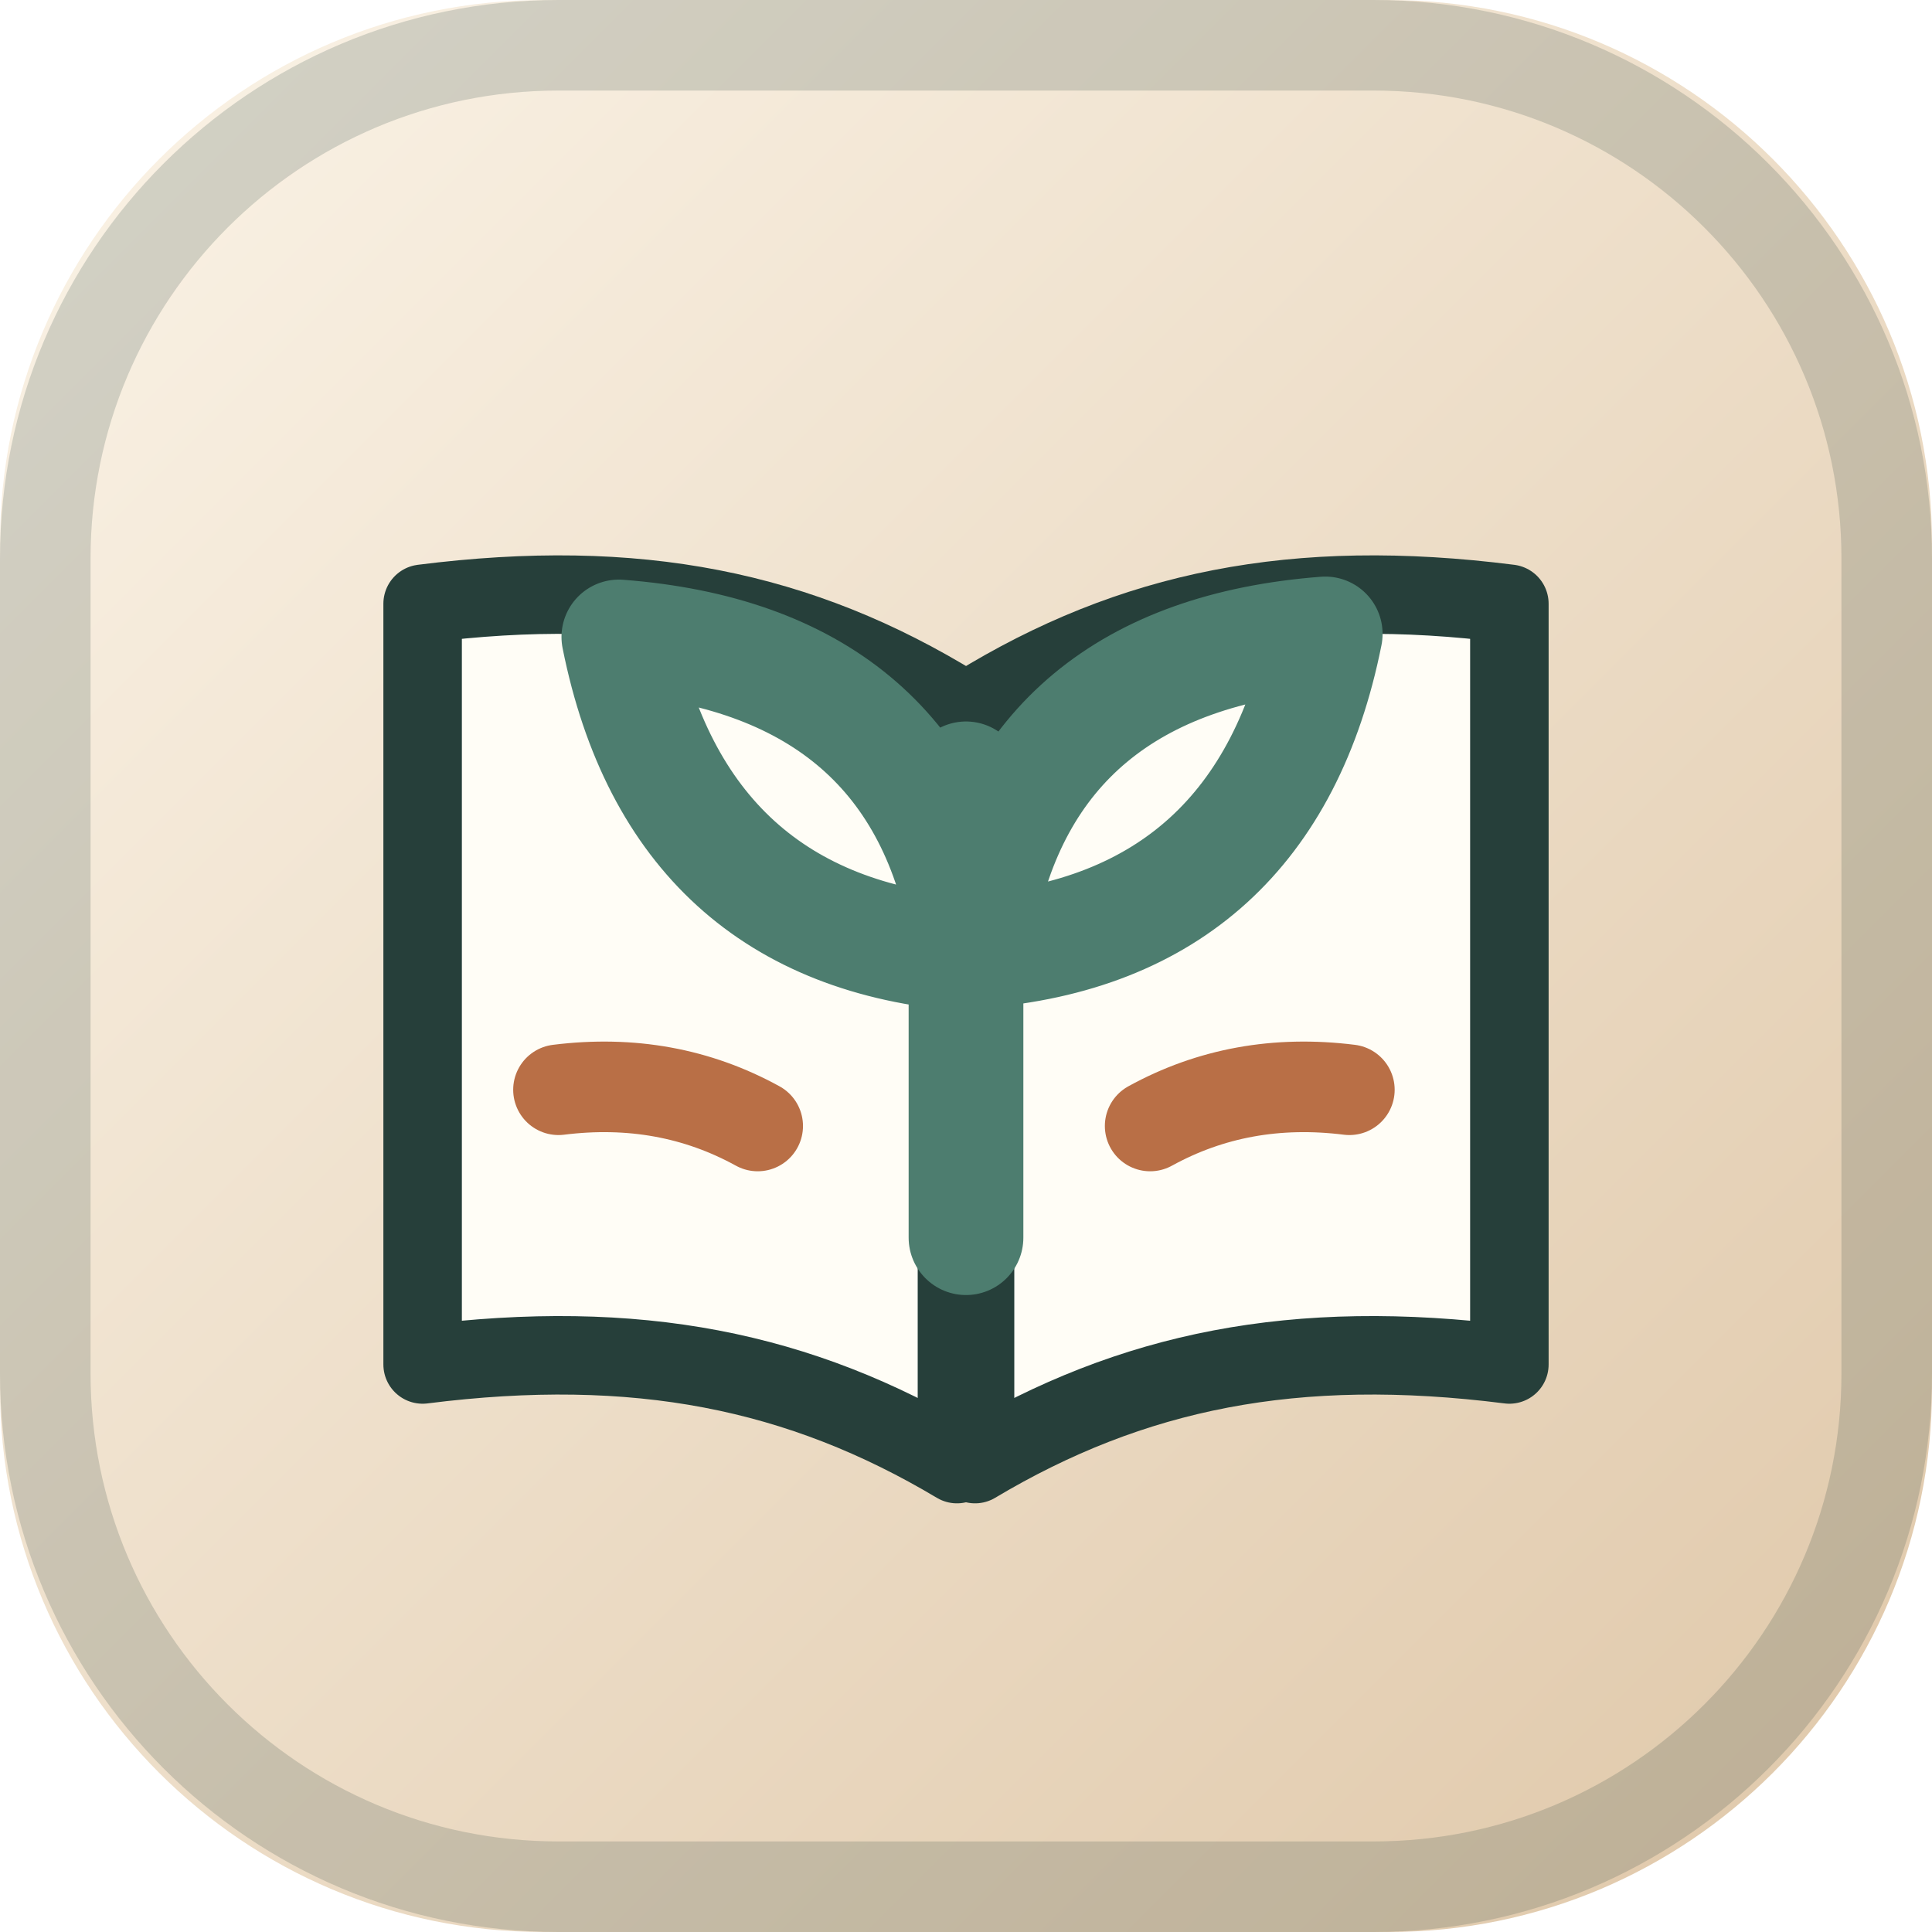
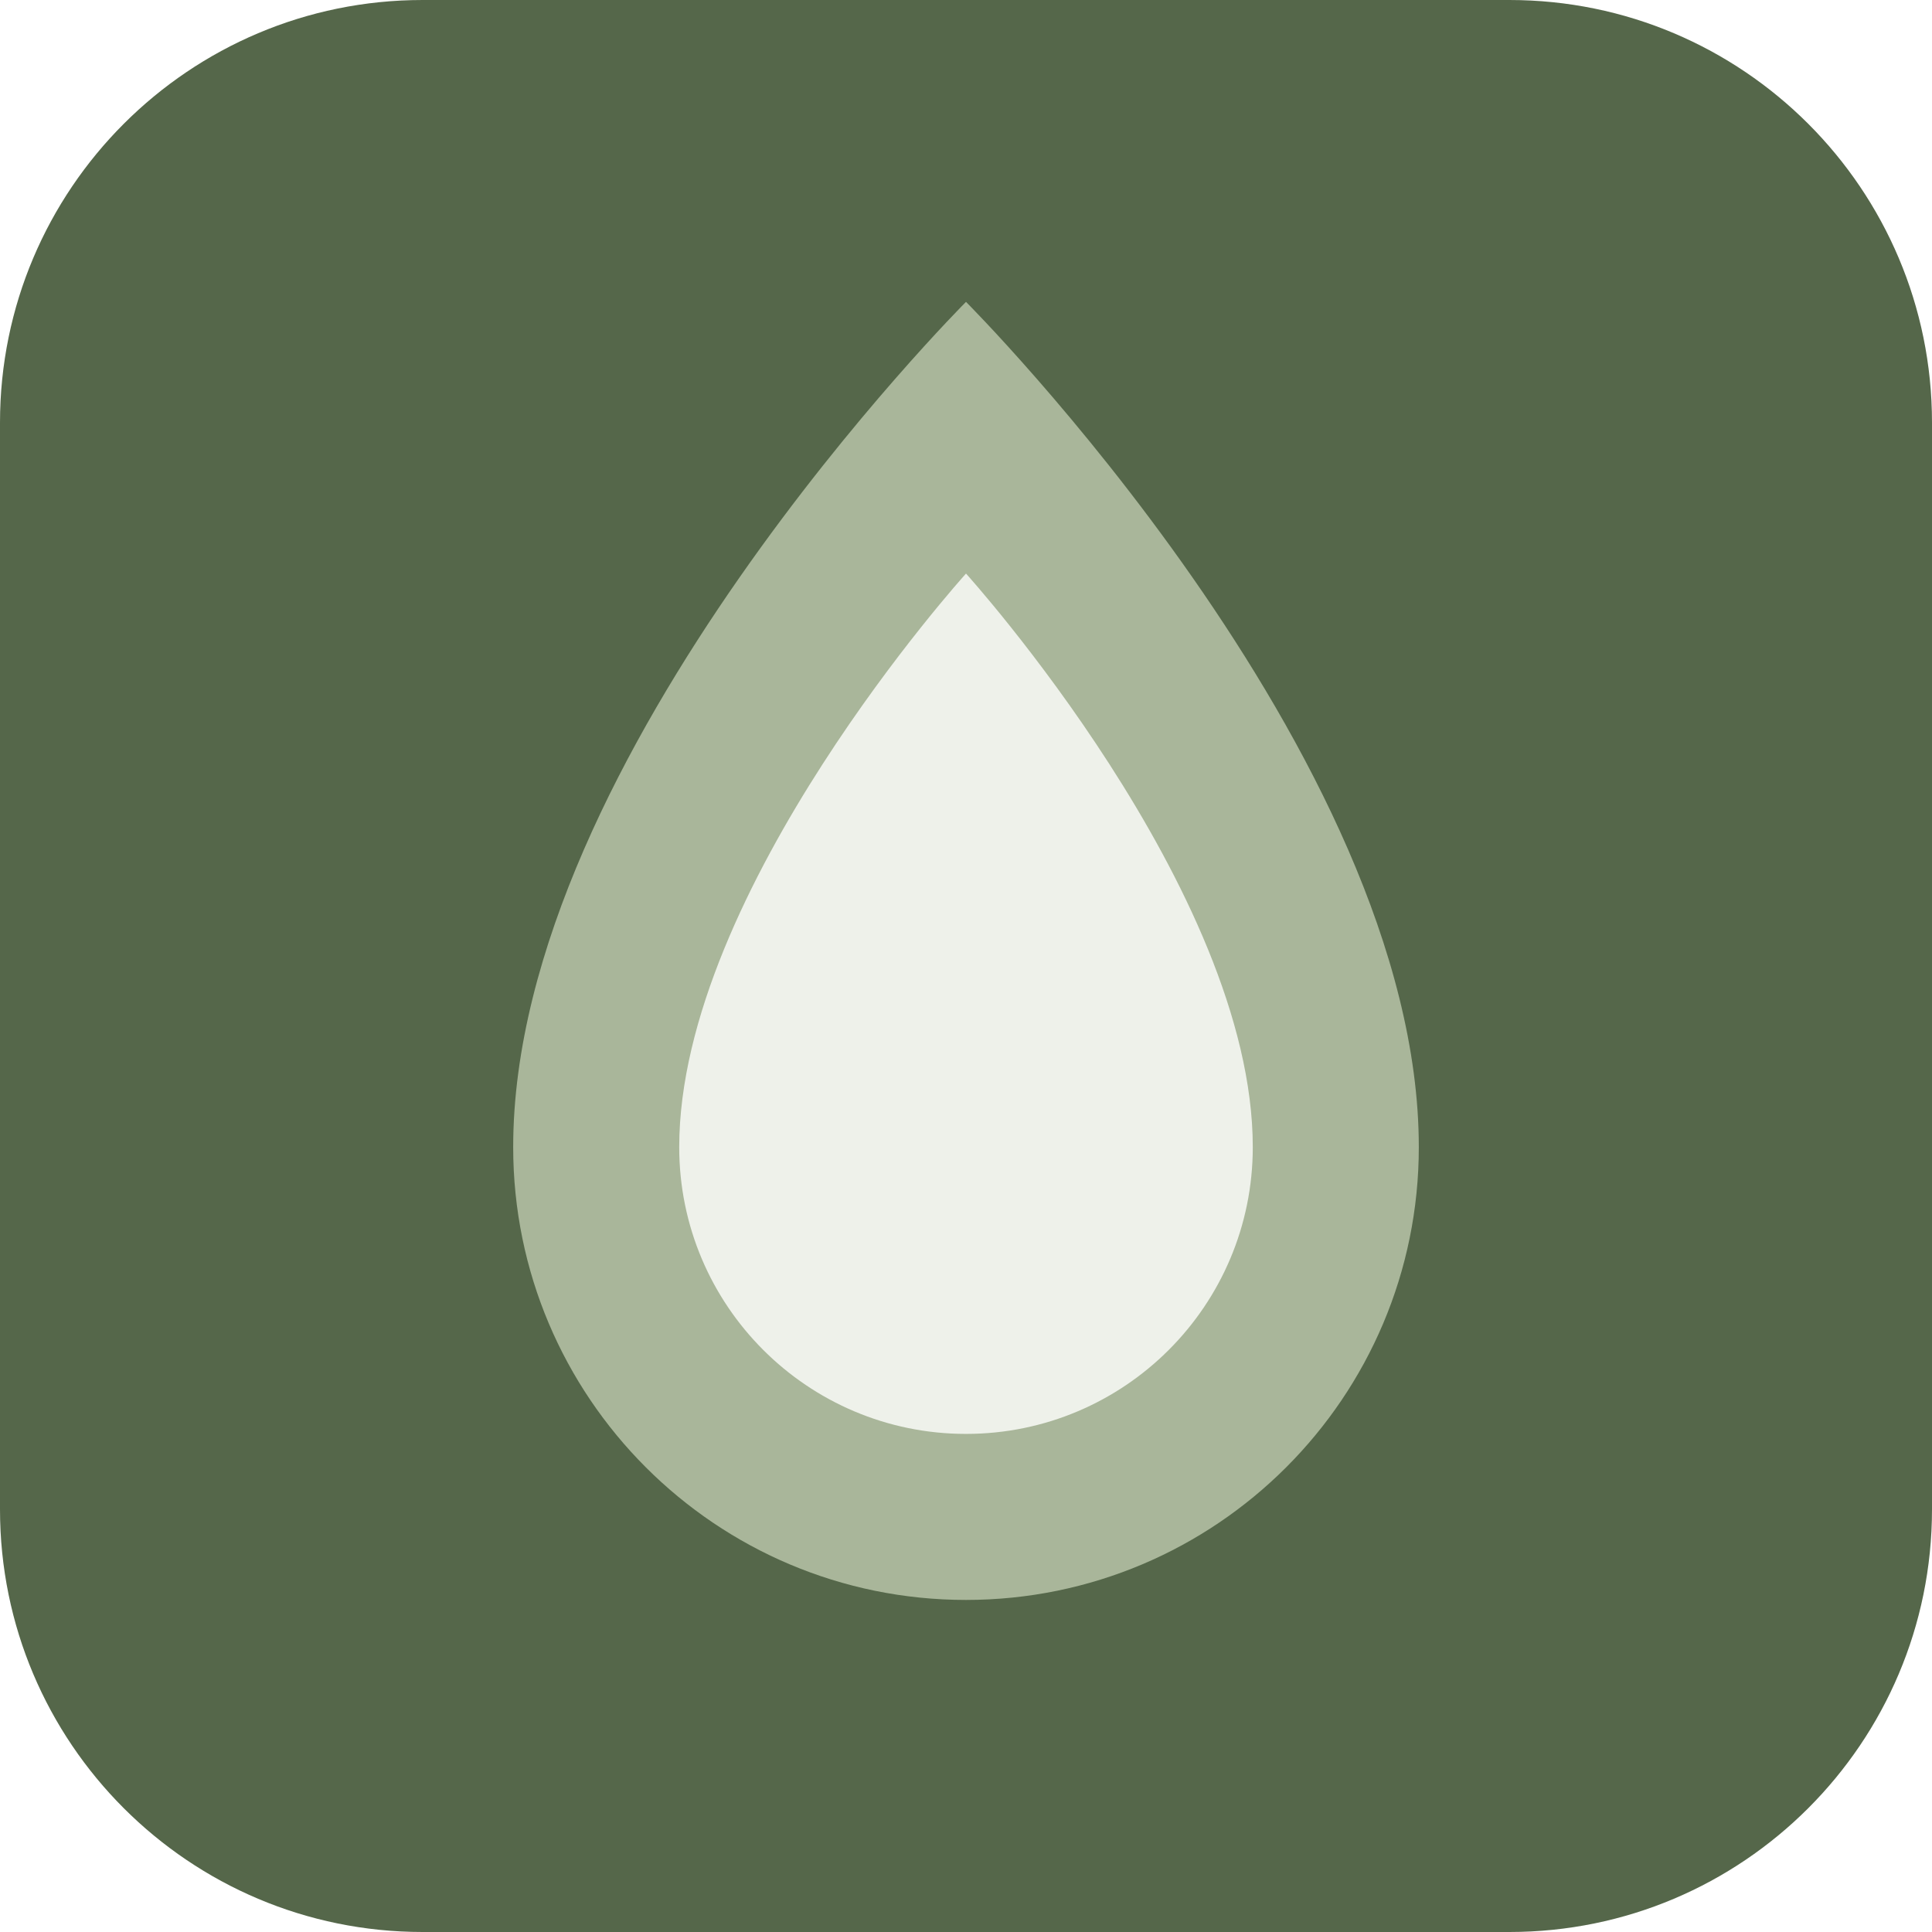
<svg xmlns="http://www.w3.org/2000/svg" viewBox="0 0 64 64">
-   <defs>
-     <linearGradient id="bg" x1="0" y1="0" x2="1" y2="1">
-       <stop offset="0" stop-color="#fbf4e8" />
-       <stop offset="1" stop-color="#dfc7a8" />
-     </linearGradient>
-   </defs>
-   <rect width="64" height="64" rx="18" fill="url(#bg)" />
-   <rect x="1.5" y="1.5" width="61" height="61" rx="17" fill="none" stroke="#263f3a" stroke-opacity=".18" stroke-width="3" />
-   <path d="M14 20c7.1-.9 12.5.2 17.7 3.4v25.1C26.5 45.4 21.1 44.3 14 45.2V20Z" fill="#fffdf6" stroke="#263f3a" stroke-width="2.6" stroke-linejoin="round" />
-   <path d="M50 20c-7.1-.9-12.5.2-17.7 3.4v25.1c5.2-3.1 10.6-4.2 17.7-3.3V20Z" fill="#fffdf6" stroke="#263f3a" stroke-width="2.6" stroke-linejoin="round" />
-   <path d="M32 41V25.8m0 5.8c-6.3-.5-10.2-4-11.5-10.5 6.5.5 10.4 3.7 11.5 9.6Zm.4-.1c6.3-.5 10.2-4 11.5-10.5-6.5.5-10.4 3.7-11.5 9.6Z" fill="none" stroke="#4d7d6f" stroke-width="3.8" stroke-linecap="round" stroke-linejoin="round" />
-   <path d="M18.5 36.1c2.4-.3 4.6.1 6.6 1.2m13 0c2-1.1 4.2-1.5 6.6-1.2" fill="none" stroke="#b96f46" stroke-width="3" stroke-linecap="round" stroke-linejoin="round" />
+   <rect width="64" height="64" rx="14" fill="#55674a" />
+   <path d="M32 10C32 10 17 25 17 38a15 15 0 0 0 30 0C47 25 32 10 32 10z" fill="#b7c4a8" opacity=".85" />
+   <path d="M32 19c0 0-9.5 10.5-9.5 19a9.5 9.5 0 0 0 19 0C41.5 29.5 32 19 32 19z" fill="#eef1ea" />
</svg>
